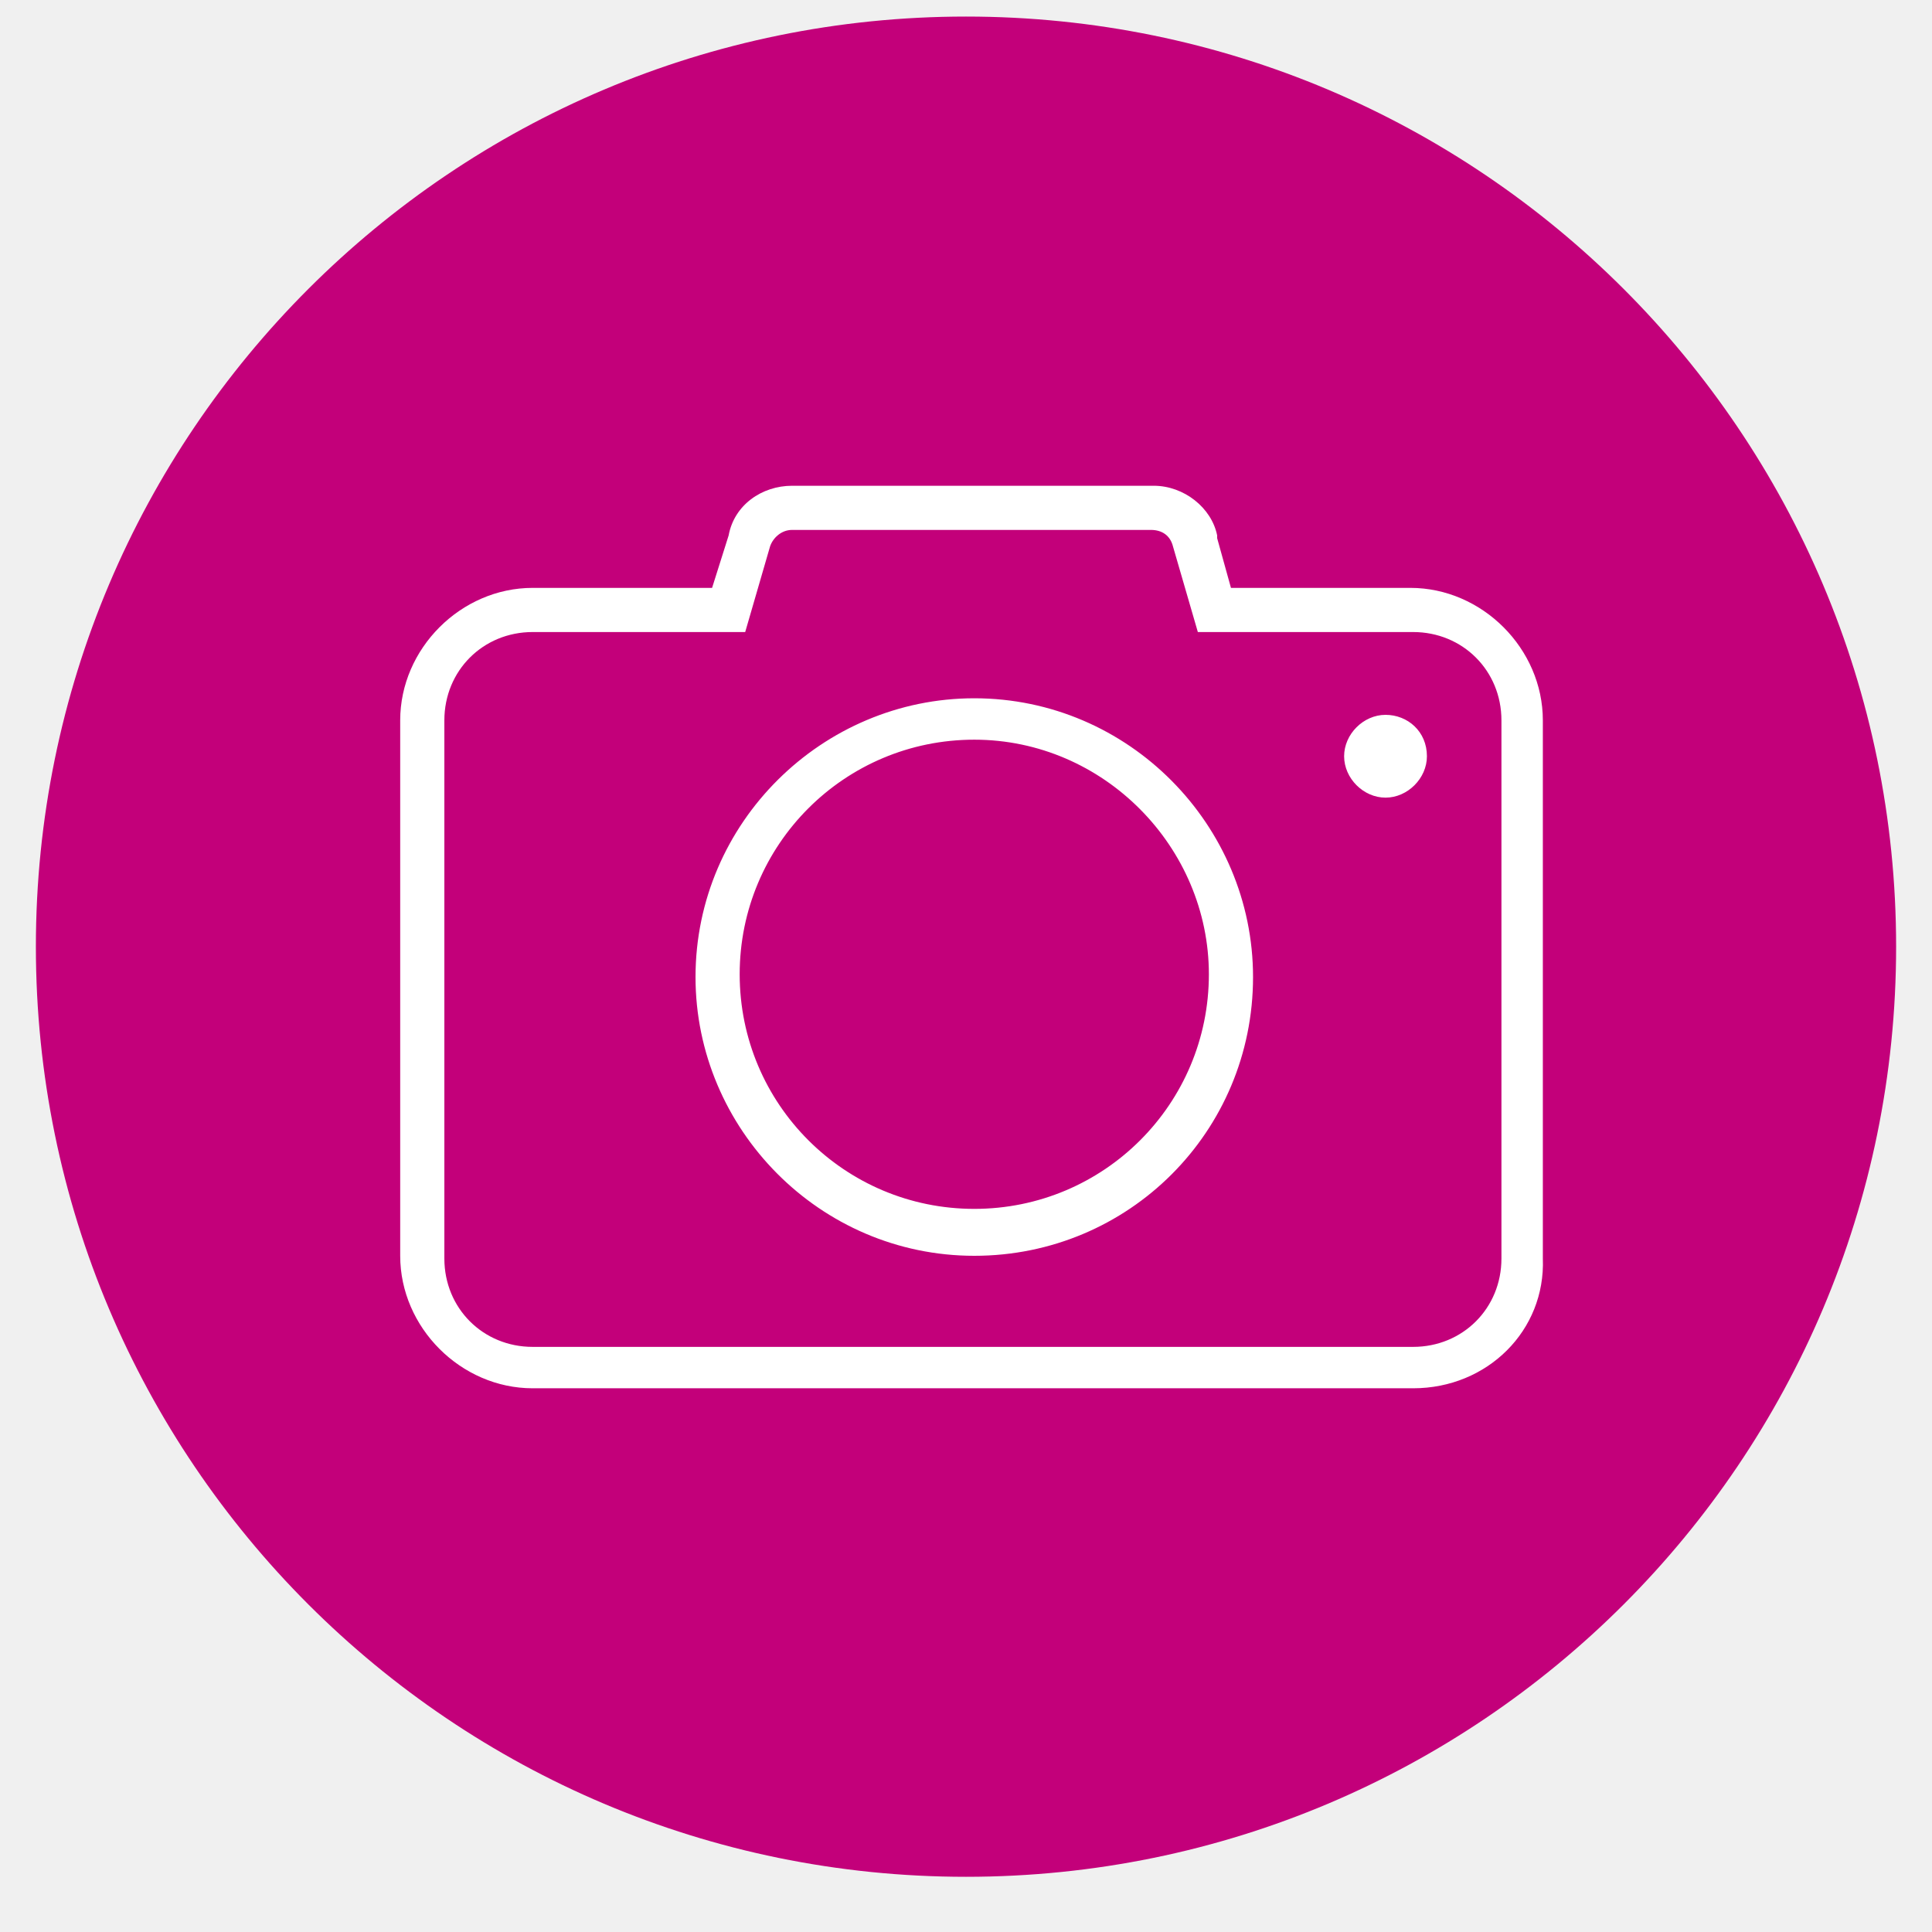
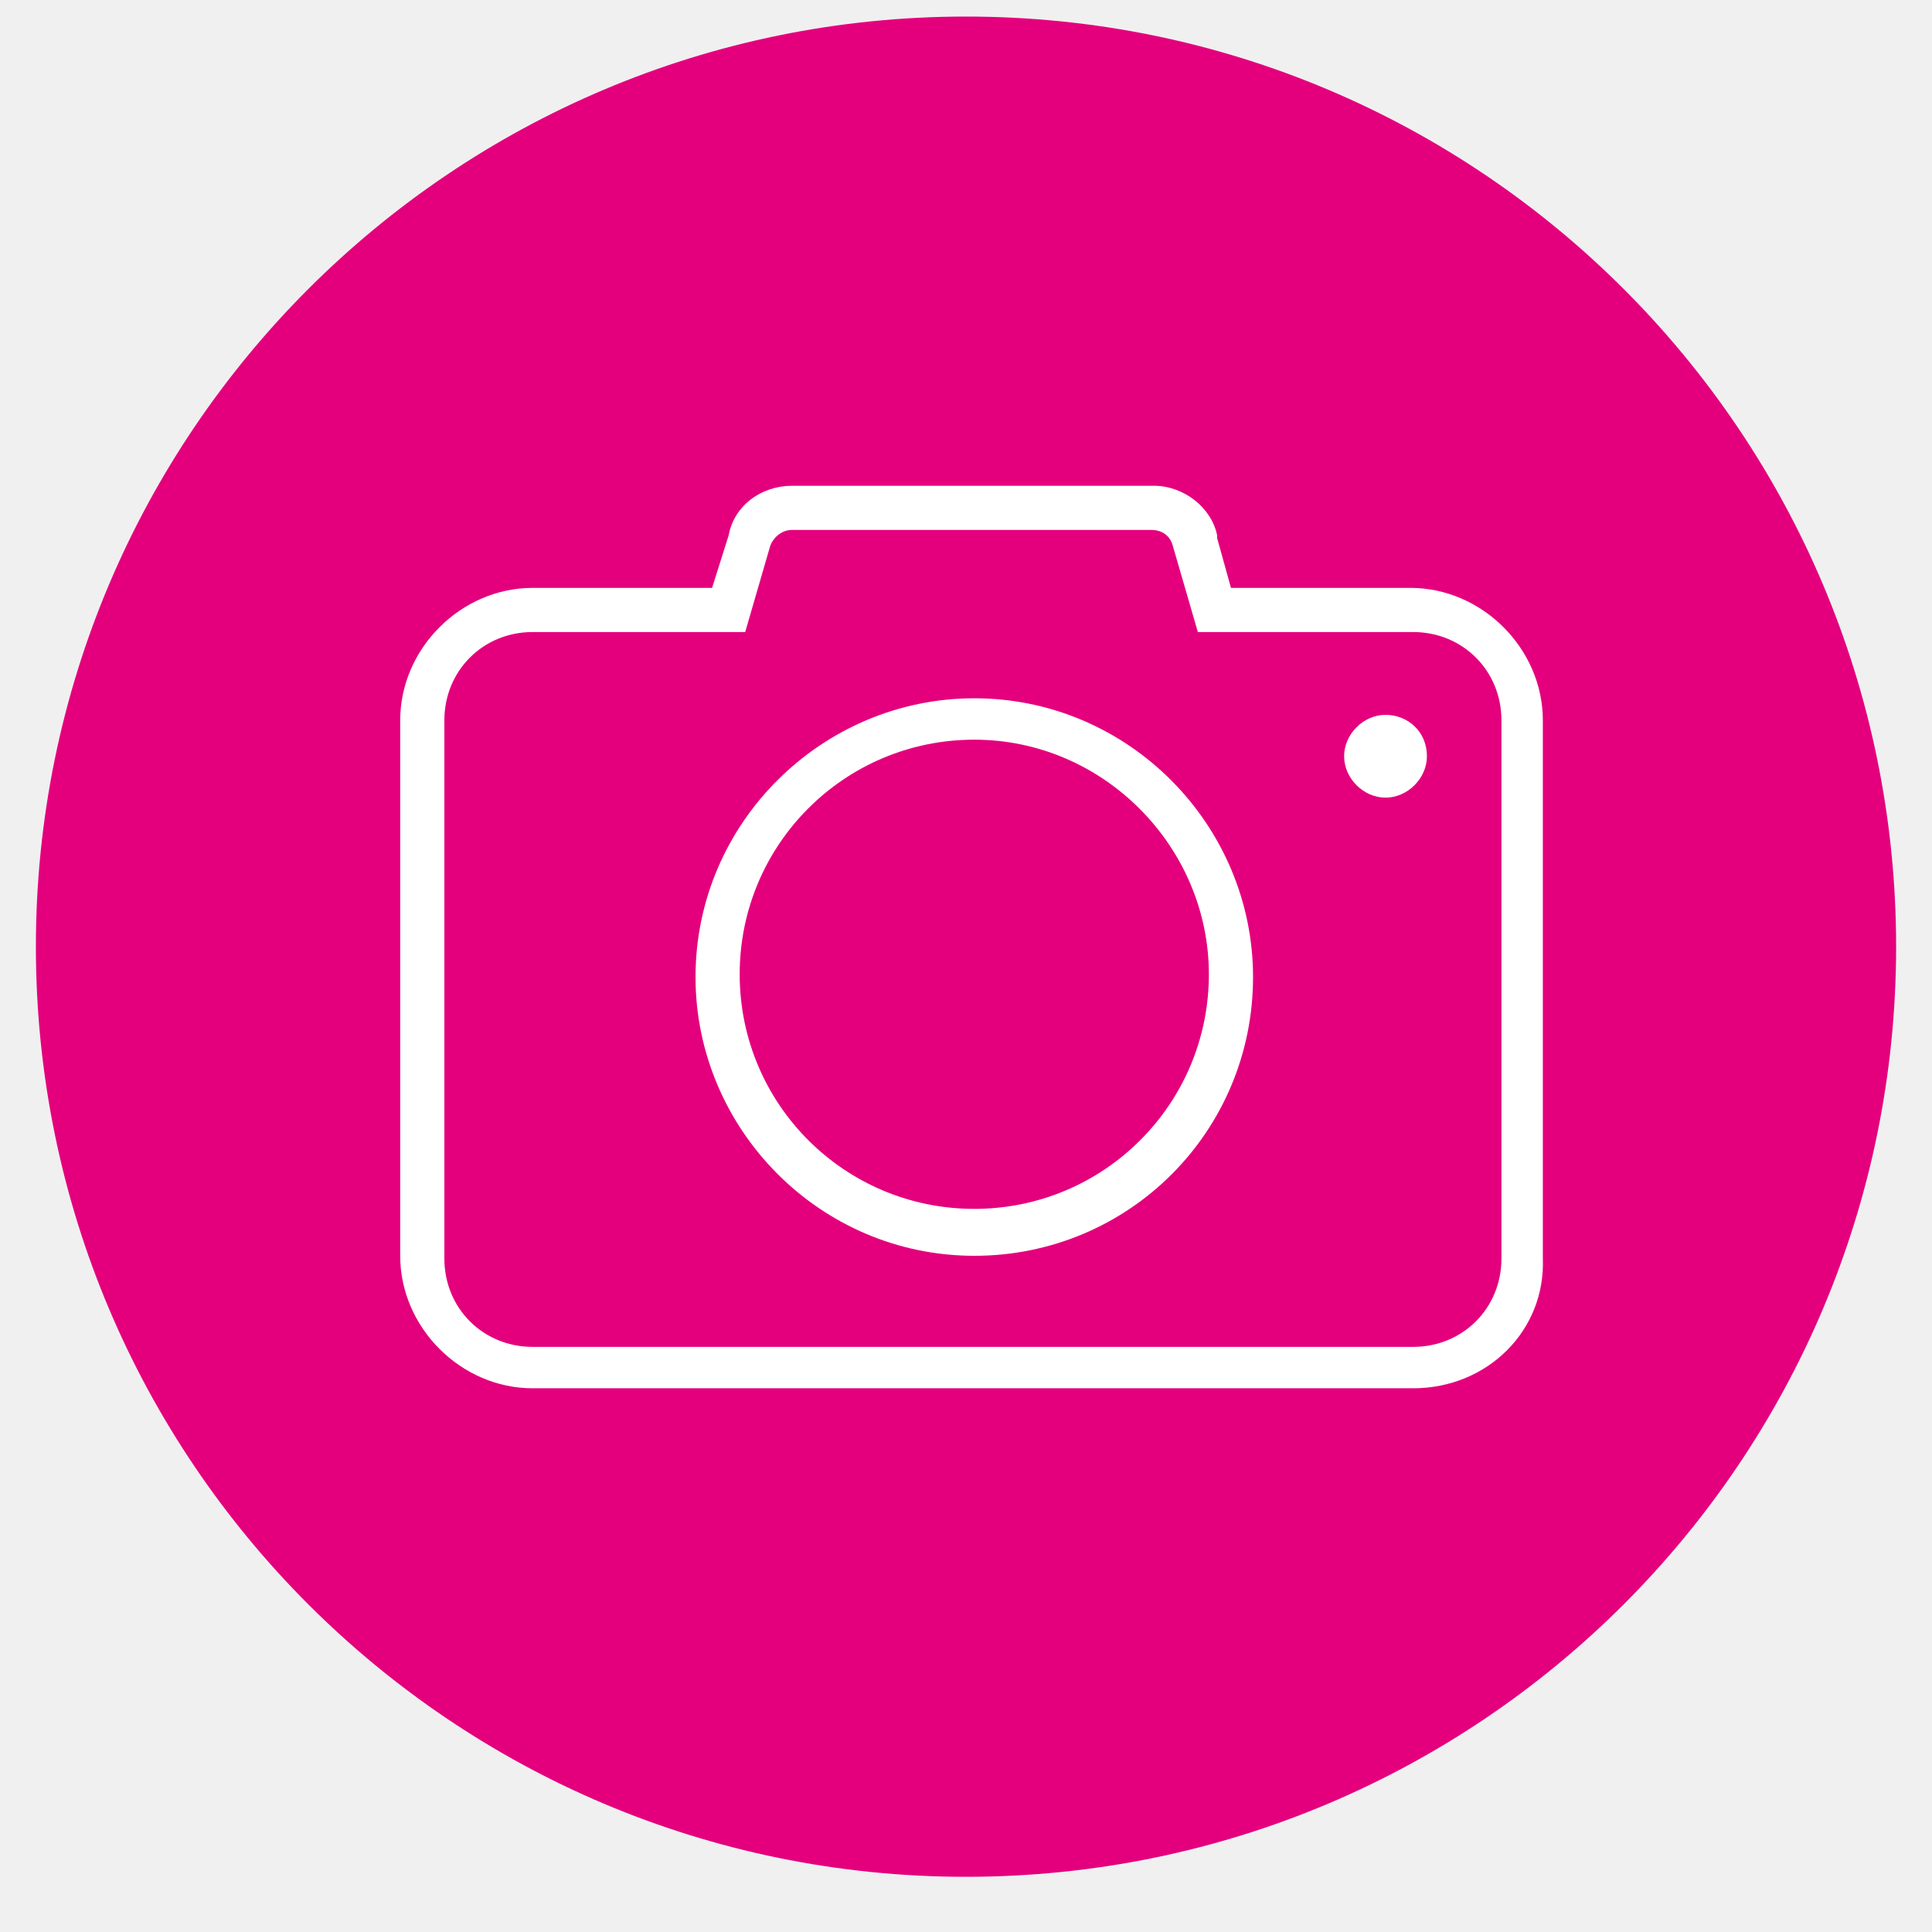
- <svg xmlns="http://www.w3.org/2000/svg" version="1.1" id="Capa_1" x="0px" y="0px" viewBox="0 0 70 70" style="enable-background:new 0 0 70 70;" xml:space="preserve">
+ <svg xmlns="http://www.w3.org/2000/svg" version="1.1" id="Capa_1" x="0px" y="0px" viewBox="-468 272 70 70" style="enable-background:new -468 272 70 70;" xml:space="preserve">
  <style type="text/css">
- 	.st0{fill:#C3007A;}
+ 	.st0{fill:#E4007D;}
	.st1{fill:#FFFFFF;}
</style>
-   <circle class="st0" cx="35" cy="34.3" r="33.7" />
+   <circle class="st0" cx="-433" cy="306.3" r="33.7" />
  <g>
-     <path class="st1" d="M51.2,50.3H19.3c-2.6,0-4.8-2.2-4.8-4.8V26.1c0-2.6,2.2-4.8,4.8-4.8h6.5l0.6-1.9c0.2-1.1,1.2-1.8,2.3-1.8h13.1   c1.1,0,2.1,0.8,2.3,1.8l0,0.1l0.5,1.8h6.5c2.6,0,4.8,2.2,4.8,4.8v19.5C56,48.2,53.9,50.3,51.2,50.3L51.2,50.3z M19.3,22.9   c-1.8,0-3.2,1.4-3.2,3.2v19.5c0,1.8,1.4,3.2,3.2,3.2h31.9c1.8,0,3.2-1.4,3.2-3.2V26.1c0-1.8-1.4-3.2-3.2-3.2h-7.8l-0.9-3.1   c-0.1-0.4-0.4-0.6-0.8-0.6H28.7c-0.4,0-0.7,0.3-0.8,0.6L27,22.9H19.3z M35.3,45.5c-5.6,0-10.1-4.6-10.1-10.1   c0-5.6,4.6-10.1,10.1-10.1c5.6,0,10.1,4.6,10.1,10.1C45.4,41,40.9,45.5,35.3,45.5L35.3,45.5z M35.3,26.8c-4.7,0-8.5,3.8-8.5,8.5   c0,4.7,3.8,8.5,8.5,8.5c4.7,0,8.5-3.8,8.5-8.5C43.8,30.7,40,26.8,35.3,26.8L35.3,26.8z M50.2,25.9c-0.8,0-1.5,0.7-1.5,1.5   c0,0.8,0.7,1.5,1.5,1.5c0.8,0,1.5-0.7,1.5-1.5C51.7,26.5,51,25.9,50.2,25.9L50.2,25.9z M50.2,25.9" />
+     <path class="st1" d="M-416.8,322.3h-31.9c-2.6,0-4.8-2.2-4.8-4.8v-19.4c0-2.6,2.2-4.8,4.8-4.8h6.5l0.6-1.9c0.2-1.1,1.2-1.8,2.3-1.8   h13.1c1.1,0,2.1,0.8,2.3,1.8v0.1l0.5,1.8h6.5c2.6,0,4.8,2.2,4.8,4.8v19.5C-412,320.2-414.1,322.3-416.8,322.3L-416.8,322.3z    M-448.7,294.9c-1.8,0-3.2,1.4-3.2,3.2v19.5c0,1.8,1.4,3.2,3.2,3.2h31.9c1.8,0,3.2-1.4,3.2-3.2v-19.5c0-1.8-1.4-3.2-3.2-3.2h-7.8   l-0.9-3.1c-0.1-0.4-0.4-0.6-0.8-0.6h-13c-0.4,0-0.7,0.3-0.8,0.6l-0.9,3.1H-448.7z M-432.7,317.5c-5.6,0-10.1-4.6-10.1-10.1   c0-5.6,4.6-10.1,10.1-10.1c5.6,0,10.1,4.6,10.1,10.1C-422.6,313-427.1,317.5-432.7,317.5L-432.7,317.5z M-432.7,298.8   c-4.7,0-8.5,3.8-8.5,8.5c0,4.7,3.8,8.5,8.5,8.5c4.7,0,8.5-3.8,8.5-8.5C-424.2,302.7-428,298.8-432.7,298.8L-432.7,298.8z    M-417.8,297.9c-0.8,0-1.5,0.7-1.5,1.5c0,0.8,0.7,1.5,1.5,1.5c0.8,0,1.5-0.7,1.5-1.5C-416.3,298.5-417,297.9-417.8,297.9   L-417.8,297.9z" />
  </g>
</svg>
